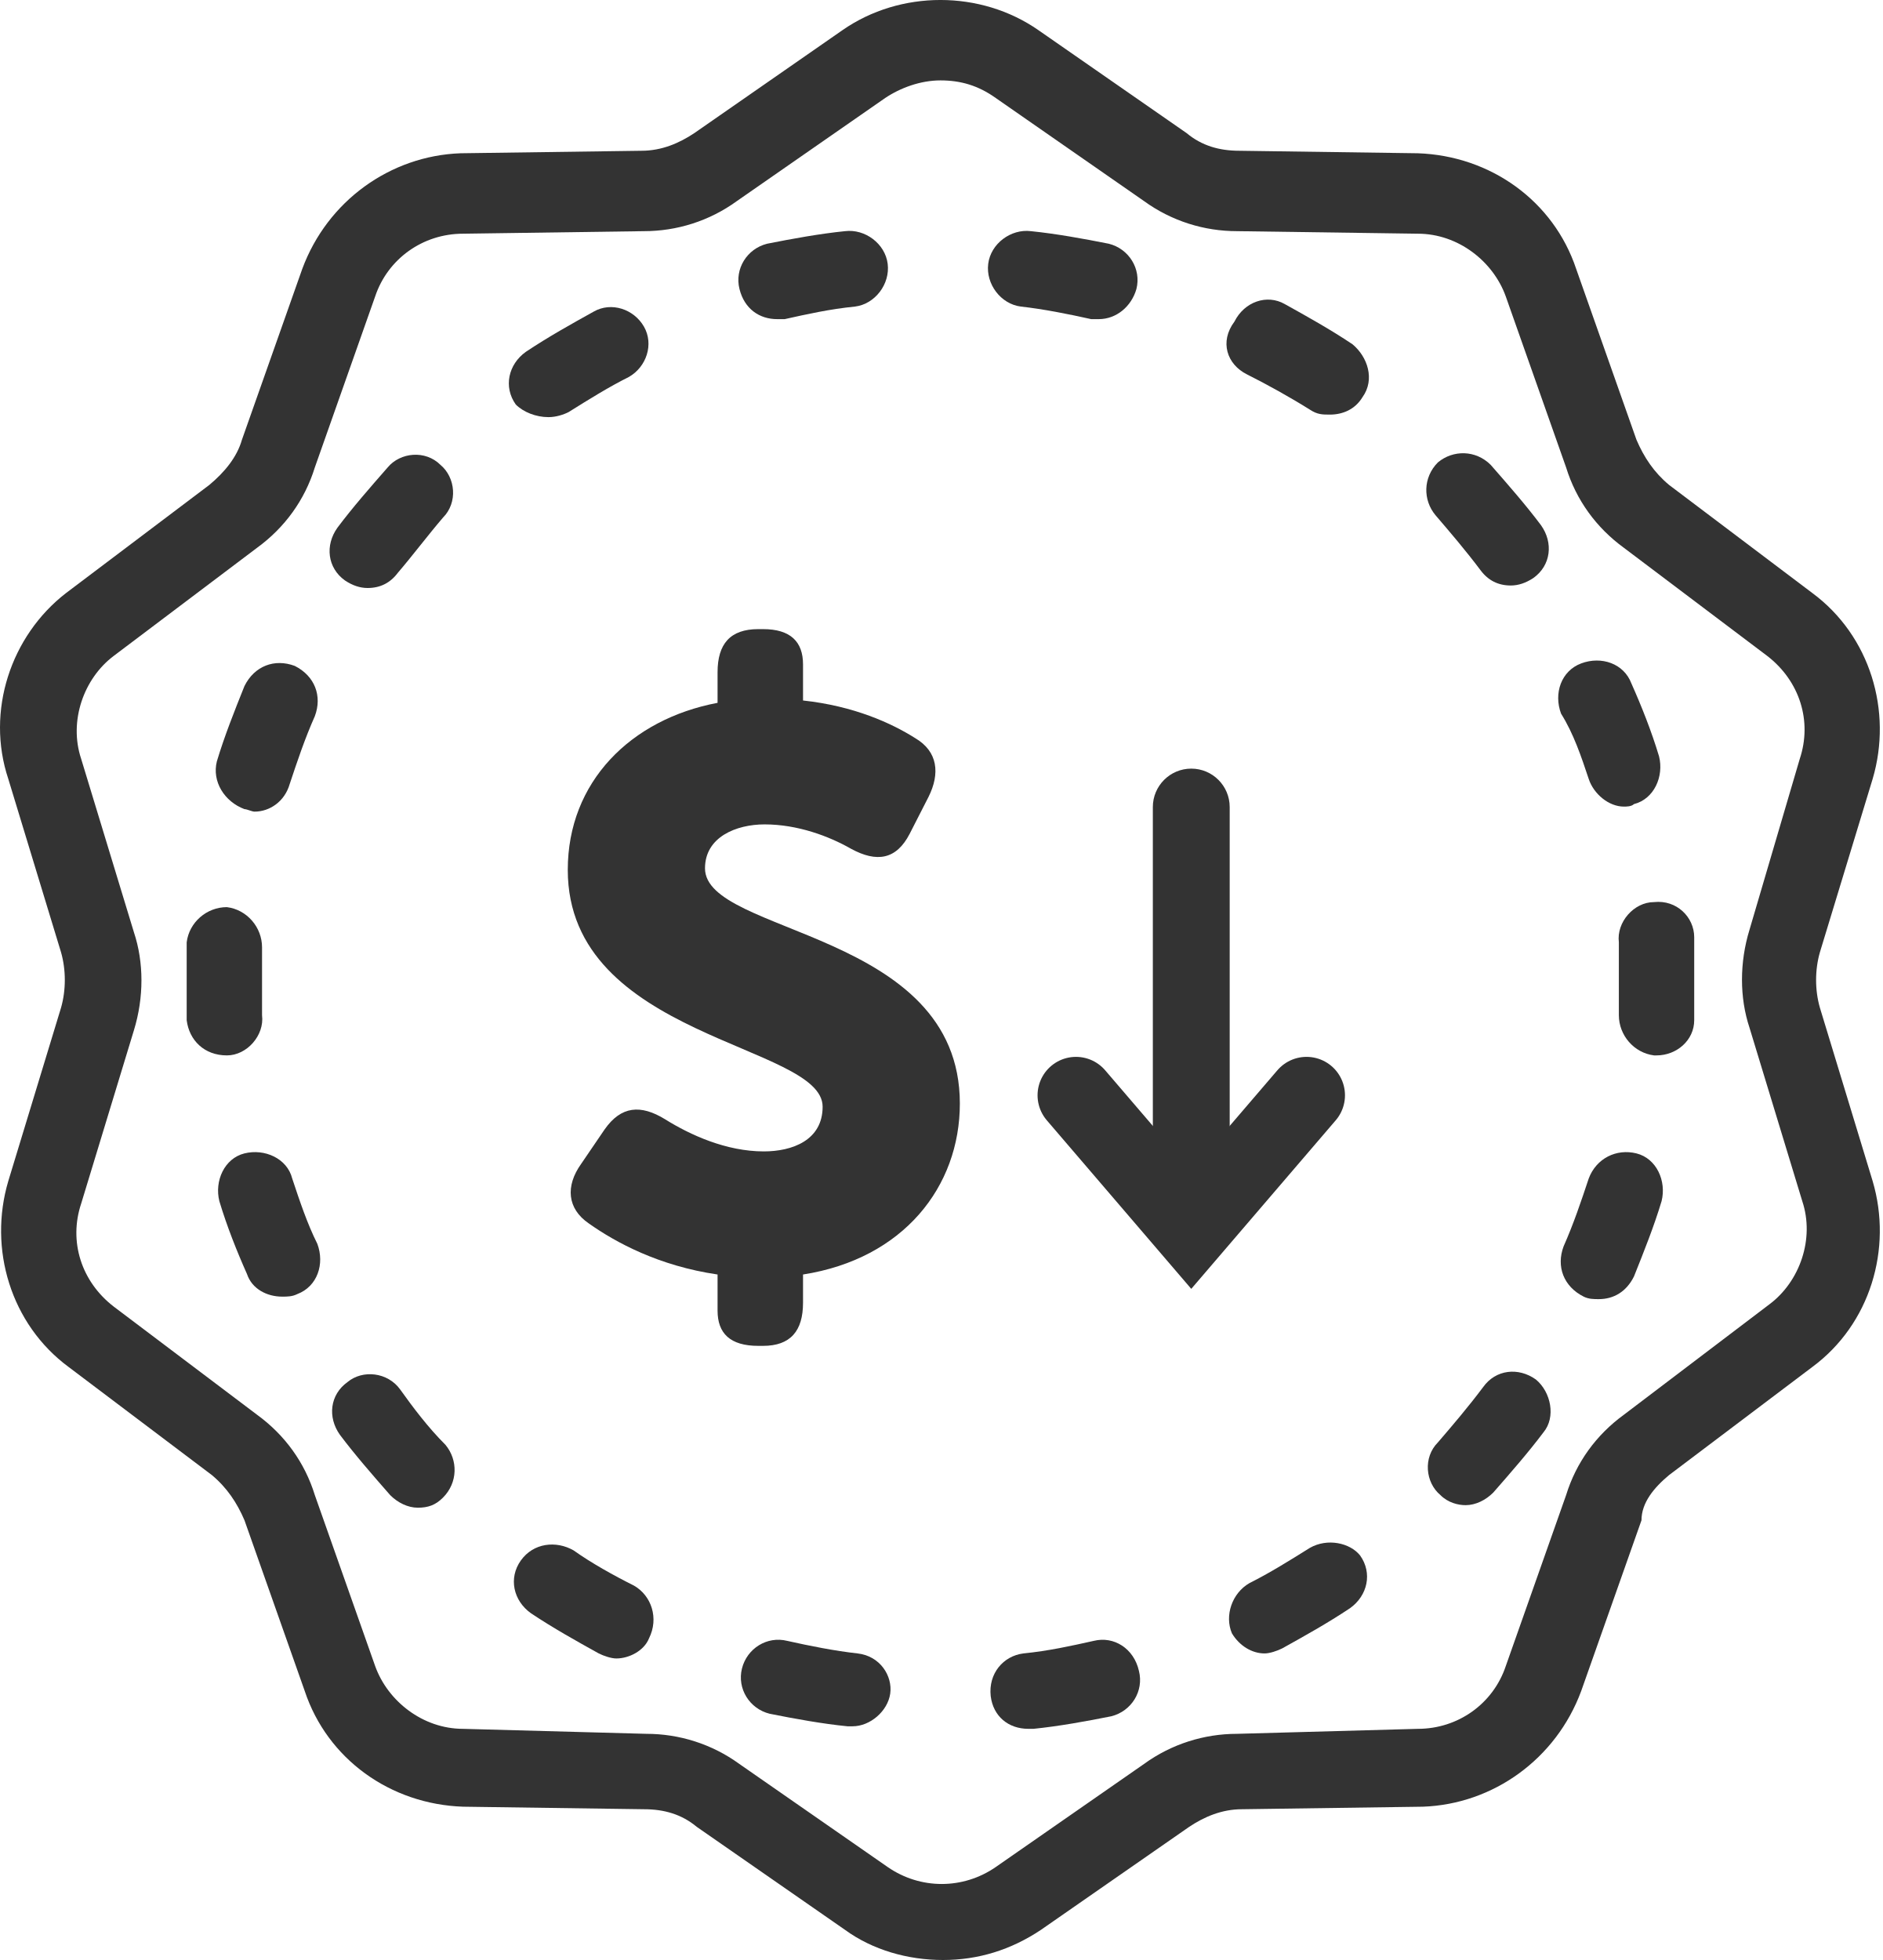
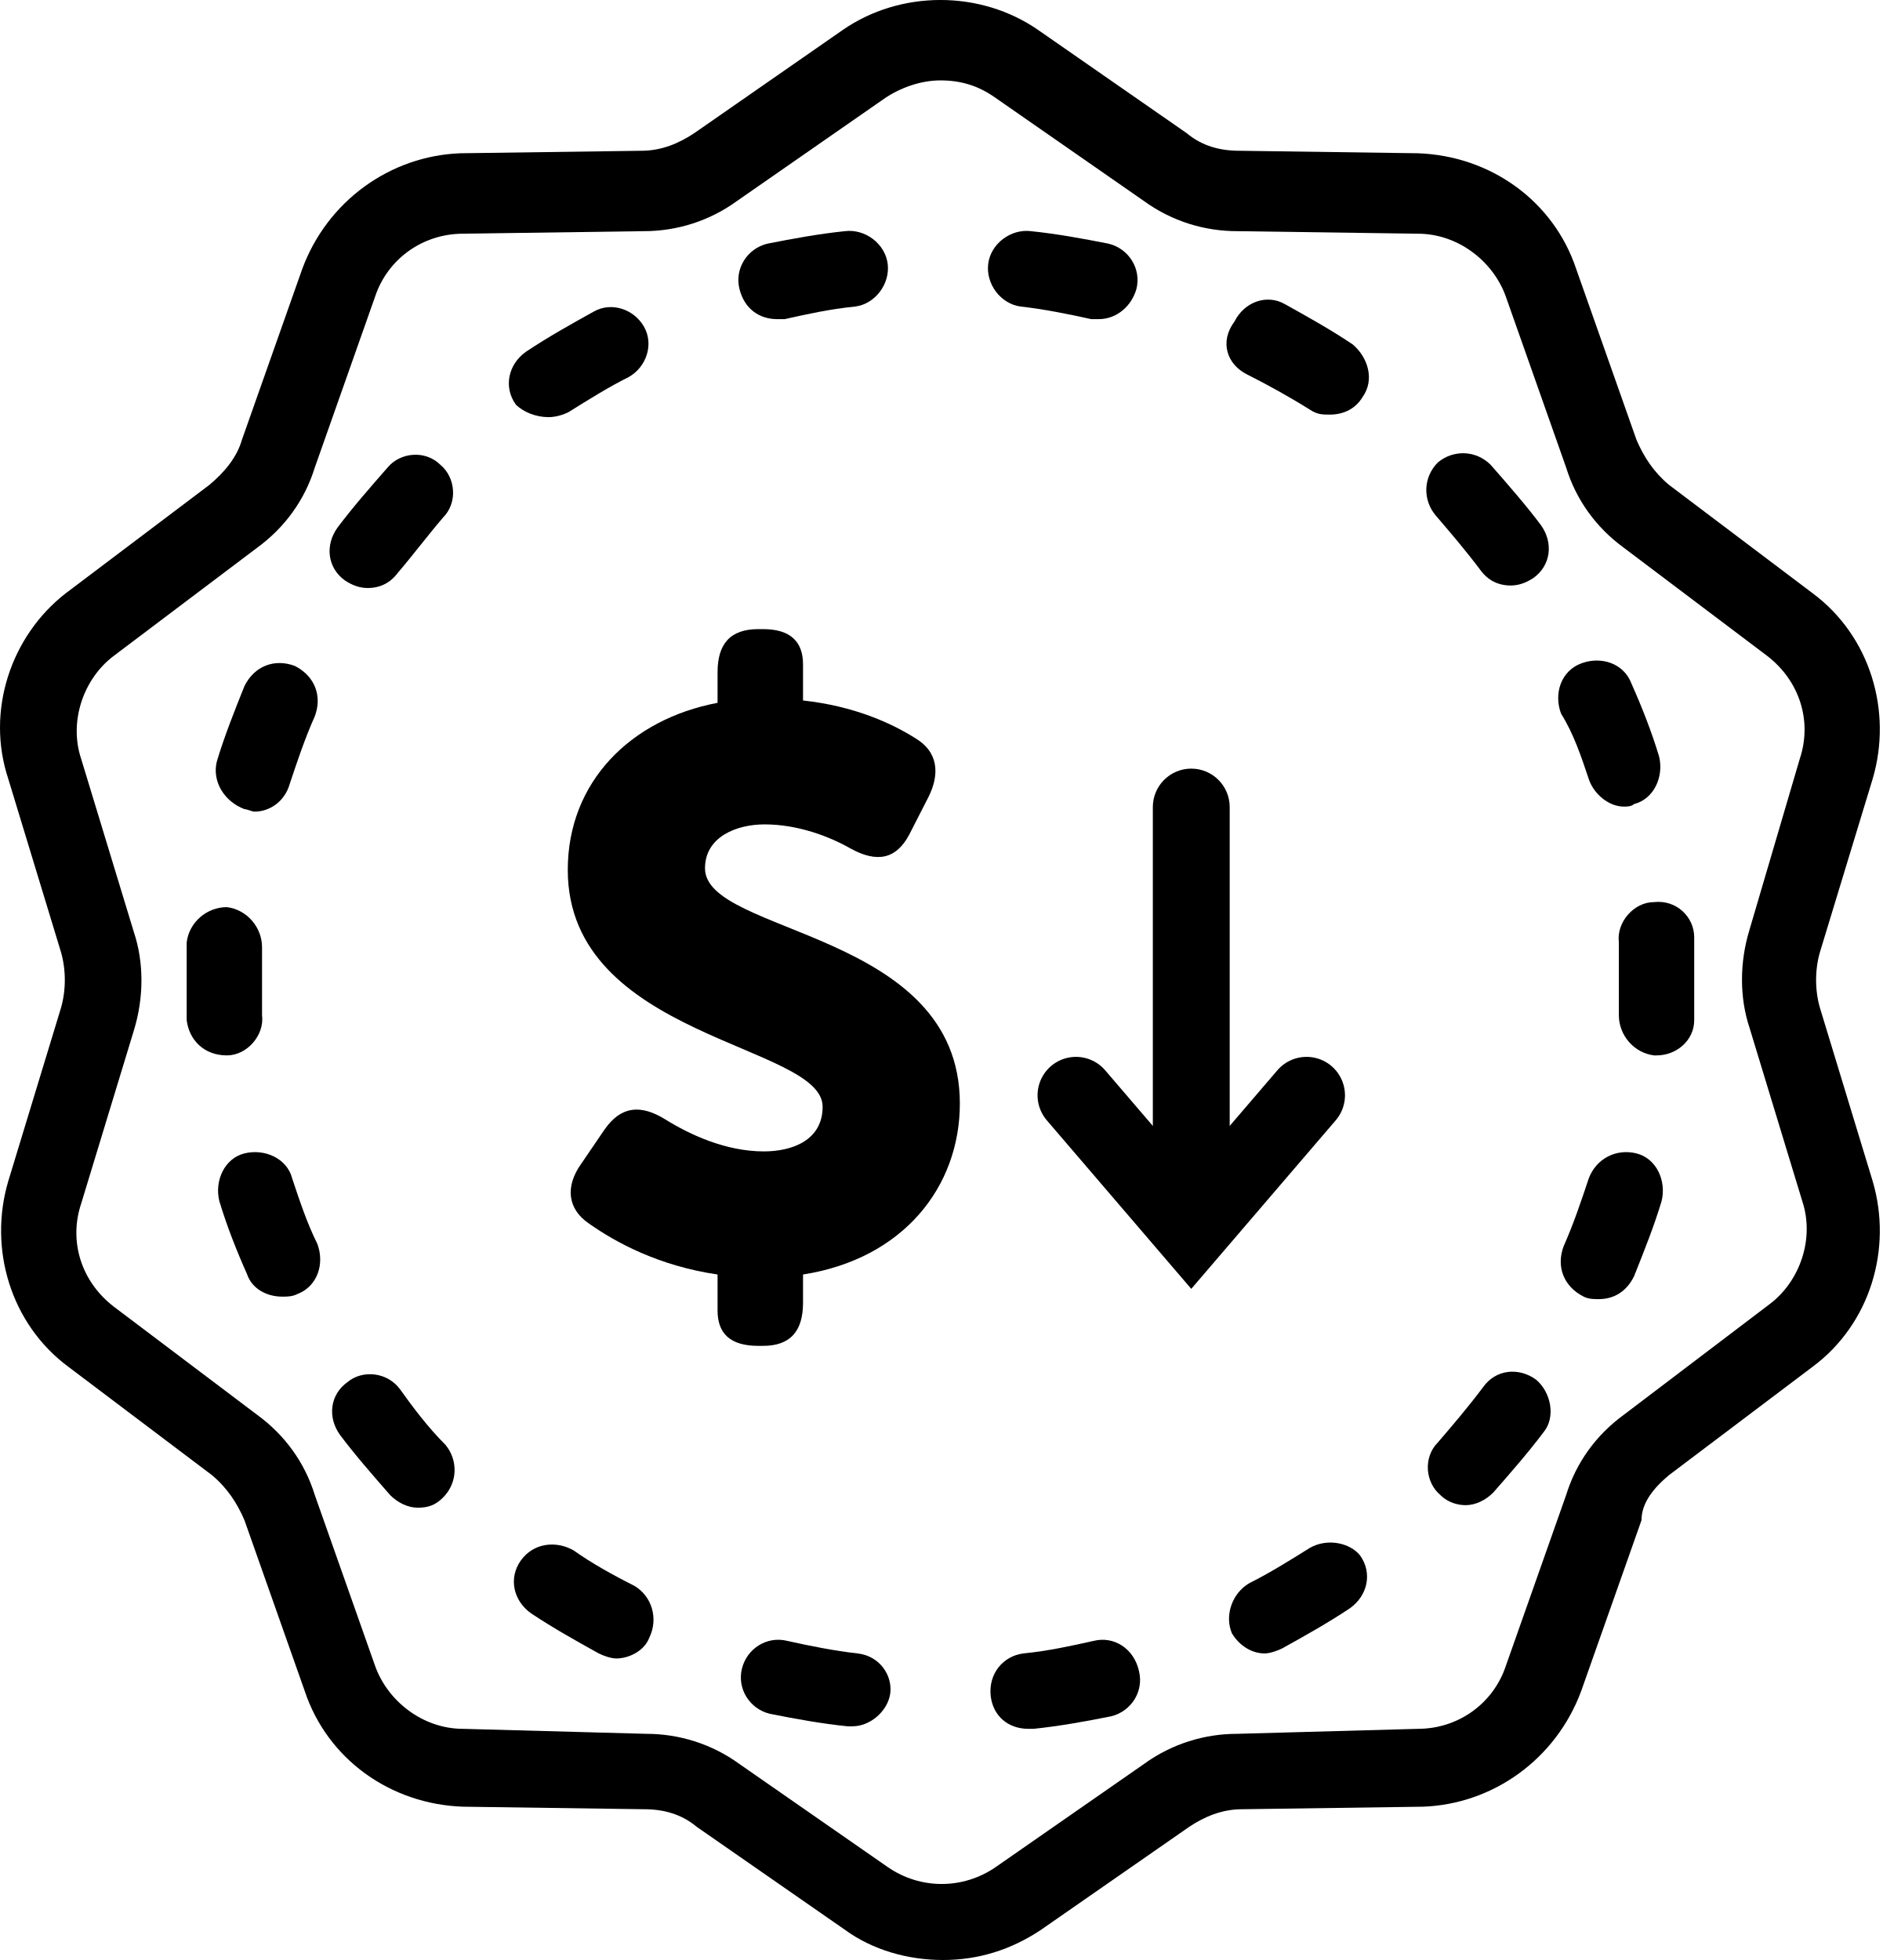
- <svg xmlns="http://www.w3.org/2000/svg" width="49" height="51" viewBox="0 0 49 51" fill="none">
-   <path d="M15.326 31.837C16.02 32.327 17.142 32.939 18.673 33.163V34.102C18.673 34.694 18.999 35.02 19.734 35.02H19.856C20.57 35.02 20.897 34.632 20.897 33.898V33.163C23.509 32.755 24.978 30.878 24.978 28.715C24.978 24.206 18.346 24.328 18.346 22.594C18.346 21.777 19.162 21.451 19.897 21.451C20.754 21.451 21.57 21.757 22.142 22.083C22.815 22.451 23.325 22.369 23.672 21.696L24.162 20.737C24.468 20.125 24.406 19.553 23.815 19.206C23.203 18.819 22.223 18.37 20.897 18.227V17.288C20.897 16.697 20.57 16.37 19.856 16.37H19.734C18.999 16.37 18.673 16.758 18.673 17.492V18.288C16.408 18.717 14.775 20.349 14.775 22.634C14.775 27.021 21.407 27.164 21.407 28.797C21.407 29.674 20.611 29.96 19.877 29.96C18.897 29.96 17.959 29.531 17.306 29.123C16.673 28.735 16.163 28.776 15.734 29.388L15.122 30.286C14.714 30.858 14.755 31.449 15.326 31.837Z" fill="#333333" />
-   <path d="M32 21C32 20.448 31.552 20 31 20C30.448 20 30 20.448 30 21H32ZM32 31.5V21H30V31.5H32Z" fill="#333333" />
-   <path d="M34 28.5L31 32L28 28.5" stroke="#333333" stroke-width="2" stroke-linecap="round" />
-   <path d="M43.435 38.381L47.162 35.569C48.666 34.458 49.254 32.496 48.731 30.731L47.358 26.219C47.227 25.762 47.227 25.238 47.358 24.781L48.731 20.269C49.254 18.504 48.666 16.542 47.162 15.431L43.435 12.619C43.042 12.292 42.781 11.9 42.585 11.442L41.016 6.996C40.427 5.231 38.792 4.054 36.896 3.988L32.254 3.923C31.731 3.923 31.273 3.792 30.881 3.465L27.023 0.785C25.519 -0.262 23.427 -0.262 21.923 0.785L18.066 3.465C17.673 3.727 17.216 3.923 16.692 3.923L11.985 3.988C10.154 4.054 8.519 5.231 7.866 6.996L6.296 11.442C6.166 11.9 5.839 12.292 5.446 12.619L1.719 15.431C0.281 16.542 -0.373 18.504 0.216 20.269L1.589 24.781C1.719 25.238 1.719 25.762 1.589 26.219L0.216 30.731C-0.308 32.496 0.281 34.458 1.785 35.569L5.512 38.381C5.904 38.708 6.166 39.1 6.362 39.558L7.931 44.004C8.519 45.769 10.154 46.946 12.05 47.011L16.758 47.077C17.281 47.077 17.739 47.208 18.131 47.535L21.989 50.215C22.708 50.739 23.623 51 24.539 51C25.454 51 26.304 50.739 27.089 50.215L30.946 47.535C31.339 47.273 31.796 47.077 32.319 47.077L37.027 47.011C38.858 46.946 40.492 45.769 41.146 44.004L42.716 39.558C42.716 39.1 43.042 38.708 43.435 38.381ZM42.258 36.812C41.539 37.335 41.016 38.054 40.754 38.904L39.185 43.35C38.858 44.331 37.943 44.985 36.896 44.985L32.189 45.115C31.339 45.115 30.489 45.377 29.769 45.9L25.912 48.581C25.062 49.169 23.95 49.169 23.1 48.581L19.242 45.9C18.523 45.377 17.673 45.115 16.823 45.115L12.05 44.985C11.004 44.985 10.089 44.265 9.762 43.35L8.193 38.904C7.931 38.054 7.408 37.335 6.689 36.812L2.962 34C2.112 33.346 1.785 32.3 2.112 31.319L3.485 26.808C3.746 25.958 3.746 25.042 3.485 24.258L2.112 19.746C1.785 18.765 2.177 17.654 2.962 17.065L6.689 14.254C7.408 13.731 7.931 13.011 8.193 12.162L9.762 7.715C10.089 6.735 11.004 6.081 12.05 6.081L16.758 6.015C17.608 6.015 18.458 5.754 19.177 5.231L23.035 2.55C23.427 2.288 23.95 2.092 24.473 2.092C24.996 2.092 25.454 2.223 25.912 2.55L29.769 5.231C30.489 5.754 31.339 6.015 32.189 6.015L36.896 6.081C37.943 6.081 38.858 6.8 39.185 7.715L40.754 12.162C41.016 13.011 41.539 13.731 42.258 14.254L45.985 17.065C46.835 17.719 47.162 18.765 46.835 19.746L45.527 24.192C45.266 25.042 45.266 25.958 45.527 26.742L46.9 31.254C47.227 32.235 46.835 33.346 46.05 33.935L42.258 36.812Z" fill="#333333" />
-   <path d="M20.224 8.304C20.289 8.304 20.354 8.304 20.42 8.304C21.008 8.173 21.596 8.042 22.25 7.977C22.773 7.912 23.166 7.389 23.1 6.865C23.035 6.342 22.512 5.95 21.989 6.015C21.335 6.081 20.616 6.212 19.962 6.342C19.439 6.473 19.112 6.996 19.243 7.519C19.373 8.042 19.766 8.304 20.224 8.304Z" fill="#333333" />
-   <path d="M16.497 41.258C15.973 40.996 15.385 40.669 14.927 40.342C14.47 40.081 13.881 40.146 13.554 40.604C13.227 41.062 13.358 41.65 13.816 41.977C14.404 42.369 14.993 42.696 15.581 43.023C15.712 43.089 15.908 43.154 16.039 43.154C16.366 43.154 16.758 42.958 16.889 42.631C17.15 42.108 16.954 41.519 16.497 41.258Z" fill="#333333" />
-   <path d="M14.273 10.854C14.47 10.854 14.666 10.789 14.796 10.723C15.319 10.396 15.842 10.069 16.366 9.808C16.823 9.546 17.02 8.958 16.758 8.5C16.496 8.042 15.908 7.846 15.45 8.108C14.862 8.435 14.273 8.762 13.685 9.154C13.227 9.481 13.096 10.069 13.423 10.527C13.62 10.723 13.946 10.854 14.273 10.854Z" fill="#333333" />
-   <path d="M22.316 43.023C21.727 42.958 21.073 42.827 20.485 42.696C19.962 42.565 19.439 42.892 19.308 43.415C19.177 43.938 19.504 44.462 20.027 44.592C20.681 44.723 21.4 44.854 22.054 44.919C22.12 44.919 22.12 44.919 22.185 44.919C22.643 44.919 23.1 44.527 23.166 44.069C23.231 43.611 22.904 43.088 22.316 43.023Z" fill="#333333" />
-   <path d="M7.604 30.665C7.473 30.142 6.885 29.881 6.361 30.012C5.838 30.142 5.577 30.731 5.708 31.254C5.904 31.908 6.165 32.562 6.427 33.15C6.558 33.542 6.95 33.739 7.342 33.739C7.473 33.739 7.604 33.739 7.735 33.673C8.258 33.477 8.454 32.889 8.258 32.365C7.996 31.842 7.8 31.254 7.604 30.665Z" fill="#333333" />
-   <path d="M6.362 21.054C6.427 21.054 6.558 21.119 6.623 21.119C7.016 21.119 7.408 20.858 7.539 20.4C7.735 19.812 7.931 19.223 8.193 18.635C8.389 18.112 8.193 17.589 7.67 17.327C7.146 17.131 6.623 17.327 6.362 17.85C6.1 18.504 5.839 19.158 5.643 19.812C5.512 20.335 5.839 20.858 6.362 21.054Z" fill="#333333" />
-   <path d="M26.566 7.977C27.154 8.042 27.808 8.173 28.396 8.304C28.462 8.304 28.527 8.304 28.593 8.304C29.05 8.304 29.442 7.977 29.573 7.519C29.704 6.996 29.377 6.473 28.854 6.342C28.2 6.212 27.481 6.081 26.827 6.015C26.304 5.95 25.781 6.342 25.716 6.865C25.65 7.389 26.043 7.912 26.566 7.977Z" fill="#333333" />
-   <path d="M10.416 36.158C10.089 35.7 9.435 35.635 9.043 35.962C8.585 36.289 8.519 36.877 8.846 37.335C9.239 37.858 9.696 38.381 10.154 38.904C10.35 39.1 10.612 39.231 10.873 39.231C11.135 39.231 11.331 39.166 11.527 38.969C11.919 38.577 11.919 37.989 11.593 37.596C11.135 37.139 10.743 36.615 10.416 36.158Z" fill="#333333" />
-   <path d="M8.977 15.104C9.173 15.235 9.369 15.3 9.566 15.3C9.893 15.3 10.154 15.169 10.35 14.908C10.742 14.45 11.135 13.927 11.527 13.469C11.919 13.077 11.854 12.423 11.462 12.096C11.069 11.704 10.416 11.769 10.089 12.162C9.631 12.685 9.173 13.208 8.781 13.731C8.454 14.188 8.519 14.777 8.977 15.104Z" fill="#333333" />
-   <path d="M5.904 27.462C6.427 27.462 6.885 26.939 6.819 26.416C6.819 26.089 6.819 25.762 6.819 25.5C6.819 25.239 6.819 24.912 6.819 24.65C6.819 24.127 6.427 23.669 5.904 23.604C5.381 23.604 4.923 23.996 4.858 24.519C4.858 24.846 4.858 25.173 4.858 25.5C4.858 25.827 4.858 26.219 4.858 26.546L5.839 26.481L4.858 26.546C4.923 27.069 5.316 27.462 5.904 27.462Z" fill="#333333" />
-   <path d="M41.343 20.269C41.473 20.662 41.866 20.988 42.258 20.988C42.323 20.988 42.454 20.988 42.52 20.923C43.043 20.792 43.304 20.204 43.173 19.681C42.977 19.027 42.716 18.373 42.454 17.785C42.258 17.262 41.67 17.066 41.147 17.262C40.623 17.458 40.427 18.046 40.623 18.569C40.95 19.092 41.147 19.681 41.343 20.269Z" fill="#333333" />
-   <path d="M28.462 42.696C27.873 42.827 27.285 42.958 26.631 43.023C26.108 43.089 25.716 43.546 25.781 44.135C25.846 44.658 26.239 44.985 26.762 44.985C26.827 44.985 26.827 44.985 26.893 44.985C27.546 44.919 28.266 44.789 28.919 44.658C29.443 44.527 29.77 44.004 29.639 43.481C29.508 42.892 28.985 42.566 28.462 42.696Z" fill="#333333" />
-   <path d="M44.088 24.388C44.088 23.865 43.631 23.408 43.042 23.473C42.519 23.473 42.062 23.996 42.127 24.519V24.585C42.127 24.912 42.127 25.238 42.127 25.5C42.127 25.827 42.127 26.088 42.127 26.415C42.127 26.938 42.519 27.396 43.042 27.462H43.108C43.631 27.462 44.088 27.069 44.088 26.546C44.088 26.219 44.088 25.892 44.088 25.565C44.088 25.238 44.088 24.846 44.088 24.519V24.388Z" fill="#333333" />
-   <path d="M39.969 35.896C39.512 35.569 38.923 35.634 38.596 36.092C38.204 36.615 37.812 37.073 37.419 37.531C37.027 37.923 37.092 38.577 37.485 38.904C37.681 39.1 37.942 39.165 38.139 39.165C38.4 39.165 38.662 39.034 38.858 38.838C39.316 38.315 39.773 37.792 40.166 37.269C40.492 36.877 40.362 36.223 39.969 35.896Z" fill="#333333" />
-   <path d="M42.585 30.012C42.062 29.881 41.539 30.142 41.343 30.665C41.147 31.254 40.95 31.842 40.689 32.431C40.493 32.954 40.689 33.477 41.212 33.739C41.343 33.804 41.474 33.804 41.604 33.804C41.997 33.804 42.324 33.608 42.52 33.215C42.781 32.562 43.043 31.908 43.239 31.254C43.37 30.731 43.108 30.142 42.585 30.012Z" fill="#333333" />
-   <path d="M32.45 9.742C32.973 10.004 33.562 10.331 34.085 10.658C34.281 10.788 34.412 10.788 34.608 10.788C34.935 10.788 35.262 10.658 35.458 10.331C35.785 9.873 35.589 9.285 35.196 8.958C34.608 8.565 34.019 8.238 33.431 7.911C32.973 7.65 32.385 7.846 32.123 8.369C31.731 8.892 31.927 9.481 32.45 9.742Z" fill="#333333" />
-   <path d="M38.531 14.842C38.727 15.104 38.988 15.235 39.315 15.235C39.511 15.235 39.708 15.169 39.904 15.039C40.361 14.712 40.427 14.123 40.1 13.665C39.708 13.142 39.25 12.619 38.792 12.096C38.4 11.704 37.812 11.704 37.419 12.031C37.027 12.423 37.027 13.012 37.354 13.404C37.746 13.862 38.138 14.319 38.531 14.842Z" fill="#333333" />
-   <path d="M34.085 40.277C33.562 40.604 33.039 40.931 32.516 41.192C32.058 41.454 31.862 42.042 32.058 42.5C32.254 42.827 32.581 43.023 32.908 43.023C33.039 43.023 33.235 42.958 33.366 42.892C33.954 42.565 34.543 42.238 35.131 41.846C35.589 41.519 35.72 40.931 35.393 40.473C35.131 40.146 34.543 40.015 34.085 40.277Z" fill="#333333" />
+ <svg xmlns="http://www.w3.org/2000/svg" viewBox="0 0 49 51" fill="none">
+   <path d="M15.326 31.837C16.02 32.327 17.142 32.939 18.673 33.163V34.102C18.673 34.694 18.999 35.02 19.734 35.02H19.856C20.57 35.02 20.897 34.632 20.897 33.898V33.163C23.509 32.755 24.978 30.878 24.978 28.715C24.978 24.206 18.346 24.328 18.346 22.594C18.346 21.777 19.162 21.451 19.897 21.451C20.754 21.451 21.57 21.757 22.142 22.083C22.815 22.451 23.325 22.369 23.672 21.696L24.162 20.737C24.468 20.125 24.406 19.553 23.815 19.206C23.203 18.819 22.223 18.37 20.897 18.227V17.288C20.897 16.697 20.57 16.37 19.856 16.37H19.734C18.999 16.37 18.673 16.758 18.673 17.492V18.288C16.408 18.717 14.775 20.349 14.775 22.634C14.775 27.021 21.407 27.164 21.407 28.797C21.407 29.674 20.611 29.96 19.877 29.96C18.897 29.96 17.959 29.531 17.306 29.123C16.673 28.735 16.163 28.776 15.734 29.388L15.122 30.286C14.714 30.858 14.755 31.449 15.326 31.837Z" fill="currentColor" />
+   <path d="M32 21C32 20.448 31.552 20 31 20C30.448 20 30 20.448 30 21H32ZM32 31.5V21H30V31.5H32Z" fill="currentColor" />
+   <path d="M34 28.5L31 32L28 28.5" stroke="currentColor" stroke-width="2" stroke-linecap="round" />
+   <path d="M43.435 38.381L47.162 35.569C48.666 34.458 49.254 32.496 48.731 30.731L47.358 26.219C47.227 25.762 47.227 25.238 47.358 24.781L48.731 20.269C49.254 18.504 48.666 16.542 47.162 15.431L43.435 12.619C43.042 12.292 42.781 11.9 42.585 11.442L41.016 6.996C40.427 5.231 38.792 4.054 36.896 3.988L32.254 3.923C31.731 3.923 31.273 3.792 30.881 3.465L27.023 0.785C25.519 -0.262 23.427 -0.262 21.923 0.785L18.066 3.465C17.673 3.727 17.216 3.923 16.692 3.923L11.985 3.988C10.154 4.054 8.519 5.231 7.866 6.996L6.296 11.442C6.166 11.9 5.839 12.292 5.446 12.619L1.719 15.431C0.281 16.542 -0.373 18.504 0.216 20.269L1.589 24.781C1.719 25.238 1.719 25.762 1.589 26.219L0.216 30.731C-0.308 32.496 0.281 34.458 1.785 35.569L5.512 38.381C5.904 38.708 6.166 39.1 6.362 39.558L7.931 44.004C8.519 45.769 10.154 46.946 12.05 47.011L16.758 47.077C17.281 47.077 17.739 47.208 18.131 47.535L21.989 50.215C22.708 50.739 23.623 51 24.539 51C25.454 51 26.304 50.739 27.089 50.215L30.946 47.535C31.339 47.273 31.796 47.077 32.319 47.077L37.027 47.011C38.858 46.946 40.492 45.769 41.146 44.004L42.716 39.558C42.716 39.1 43.042 38.708 43.435 38.381ZM42.258 36.812C41.539 37.335 41.016 38.054 40.754 38.904L39.185 43.35C38.858 44.331 37.943 44.985 36.896 44.985L32.189 45.115C31.339 45.115 30.489 45.377 29.769 45.9L25.912 48.581C25.062 49.169 23.95 49.169 23.1 48.581L19.242 45.9C18.523 45.377 17.673 45.115 16.823 45.115L12.05 44.985C11.004 44.985 10.089 44.265 9.762 43.35L8.193 38.904C7.931 38.054 7.408 37.335 6.689 36.812L2.962 34C2.112 33.346 1.785 32.3 2.112 31.319L3.485 26.808C3.746 25.958 3.746 25.042 3.485 24.258L2.112 19.746C1.785 18.765 2.177 17.654 2.962 17.065L6.689 14.254C7.408 13.731 7.931 13.011 8.193 12.162L9.762 7.715C10.089 6.735 11.004 6.081 12.05 6.081L16.758 6.015C17.608 6.015 18.458 5.754 19.177 5.231L23.035 2.55C23.427 2.288 23.95 2.092 24.473 2.092C24.996 2.092 25.454 2.223 25.912 2.55L29.769 5.231C30.489 5.754 31.339 6.015 32.189 6.015L36.896 6.081C37.943 6.081 38.858 6.8 39.185 7.715L40.754 12.162C41.016 13.011 41.539 13.731 42.258 14.254L45.985 17.065C46.835 17.719 47.162 18.765 46.835 19.746L45.527 24.192C45.266 25.042 45.266 25.958 45.527 26.742L46.9 31.254C47.227 32.235 46.835 33.346 46.05 33.935L42.258 36.812Z" fill="currentColor" />
+   <path d="M20.224 8.304C20.289 8.304 20.354 8.304 20.42 8.304C21.008 8.173 21.596 8.042 22.25 7.977C22.773 7.912 23.166 7.389 23.1 6.865C23.035 6.342 22.512 5.95 21.989 6.015C21.335 6.081 20.616 6.212 19.962 6.342C19.439 6.473 19.112 6.996 19.243 7.519C19.373 8.042 19.766 8.304 20.224 8.304Z" fill="currentColor" />
+   <path d="M16.497 41.258C15.973 40.996 15.385 40.669 14.927 40.342C14.47 40.081 13.881 40.146 13.554 40.604C13.227 41.062 13.358 41.65 13.816 41.977C14.404 42.369 14.993 42.696 15.581 43.023C15.712 43.089 15.908 43.154 16.039 43.154C16.366 43.154 16.758 42.958 16.889 42.631C17.15 42.108 16.954 41.519 16.497 41.258Z" fill="currentColor" />
+   <path d="M14.273 10.854C14.47 10.854 14.666 10.789 14.796 10.723C15.319 10.396 15.842 10.069 16.366 9.808C16.823 9.546 17.02 8.958 16.758 8.5C16.496 8.042 15.908 7.846 15.45 8.108C14.862 8.435 14.273 8.762 13.685 9.154C13.227 9.481 13.096 10.069 13.423 10.527C13.62 10.723 13.946 10.854 14.273 10.854Z" fill="currentColor" />
+   <path d="M22.316 43.023C21.727 42.958 21.073 42.827 20.485 42.696C19.962 42.565 19.439 42.892 19.308 43.415C19.177 43.938 19.504 44.462 20.027 44.592C20.681 44.723 21.4 44.854 22.054 44.919C22.12 44.919 22.12 44.919 22.185 44.919C22.643 44.919 23.1 44.527 23.166 44.069C23.231 43.611 22.904 43.088 22.316 43.023Z" fill="currentColor" />
+   <path d="M7.604 30.665C7.473 30.142 6.885 29.881 6.361 30.012C5.838 30.142 5.577 30.731 5.708 31.254C5.904 31.908 6.165 32.562 6.427 33.15C6.558 33.542 6.95 33.739 7.342 33.739C7.473 33.739 7.604 33.739 7.735 33.673C8.258 33.477 8.454 32.889 8.258 32.365C7.996 31.842 7.8 31.254 7.604 30.665Z" fill="currentColor" />
+   <path d="M6.362 21.054C6.427 21.054 6.558 21.119 6.623 21.119C7.016 21.119 7.408 20.858 7.539 20.4C7.735 19.812 7.931 19.223 8.193 18.635C8.389 18.112 8.193 17.589 7.67 17.327C7.146 17.131 6.623 17.327 6.362 17.85C6.1 18.504 5.839 19.158 5.643 19.812C5.512 20.335 5.839 20.858 6.362 21.054Z" fill="currentColor" />
+   <path d="M26.566 7.977C27.154 8.042 27.808 8.173 28.396 8.304C28.462 8.304 28.527 8.304 28.593 8.304C29.05 8.304 29.442 7.977 29.573 7.519C29.704 6.996 29.377 6.473 28.854 6.342C28.2 6.212 27.481 6.081 26.827 6.015C26.304 5.95 25.781 6.342 25.716 6.865C25.65 7.389 26.043 7.912 26.566 7.977Z" fill="currentColor" />
+   <path d="M10.416 36.158C10.089 35.7 9.435 35.635 9.043 35.962C8.585 36.289 8.519 36.877 8.846 37.335C9.239 37.858 9.696 38.381 10.154 38.904C10.35 39.1 10.612 39.231 10.873 39.231C11.135 39.231 11.331 39.166 11.527 38.969C11.919 38.577 11.919 37.989 11.593 37.596C11.135 37.139 10.743 36.615 10.416 36.158Z" fill="currentColor" />
+   <path d="M8.977 15.104C9.173 15.235 9.369 15.3 9.566 15.3C9.893 15.3 10.154 15.169 10.35 14.908C10.742 14.45 11.135 13.927 11.527 13.469C11.919 13.077 11.854 12.423 11.462 12.096C11.069 11.704 10.416 11.769 10.089 12.162C9.631 12.685 9.173 13.208 8.781 13.731C8.454 14.188 8.519 14.777 8.977 15.104Z" fill="currentColor" />
+   <path d="M5.904 27.462C6.427 27.462 6.885 26.939 6.819 26.416C6.819 26.089 6.819 25.762 6.819 25.5C6.819 25.239 6.819 24.912 6.819 24.65C6.819 24.127 6.427 23.669 5.904 23.604C5.381 23.604 4.923 23.996 4.858 24.519C4.858 24.846 4.858 25.173 4.858 25.5C4.858 25.827 4.858 26.219 4.858 26.546L5.839 26.481L4.858 26.546C4.923 27.069 5.316 27.462 5.904 27.462Z" fill="currentColor" />
+   <path d="M41.343 20.269C41.473 20.662 41.866 20.988 42.258 20.988C42.323 20.988 42.454 20.988 42.52 20.923C43.043 20.792 43.304 20.204 43.173 19.681C42.977 19.027 42.716 18.373 42.454 17.785C42.258 17.262 41.67 17.066 41.147 17.262C40.623 17.458 40.427 18.046 40.623 18.569C40.95 19.092 41.147 19.681 41.343 20.269Z" fill="currentColor" />
+   <path d="M28.462 42.696C27.873 42.827 27.285 42.958 26.631 43.023C26.108 43.089 25.716 43.546 25.781 44.135C25.846 44.658 26.239 44.985 26.762 44.985C26.827 44.985 26.827 44.985 26.893 44.985C27.546 44.919 28.266 44.789 28.919 44.658C29.443 44.527 29.77 44.004 29.639 43.481C29.508 42.892 28.985 42.566 28.462 42.696Z" fill="currentColor" />
+   <path d="M44.088 24.388C44.088 23.865 43.631 23.408 43.042 23.473C42.519 23.473 42.062 23.996 42.127 24.519V24.585C42.127 24.912 42.127 25.238 42.127 25.5C42.127 25.827 42.127 26.088 42.127 26.415C42.127 26.938 42.519 27.396 43.042 27.462H43.108C43.631 27.462 44.088 27.069 44.088 26.546C44.088 26.219 44.088 25.892 44.088 25.565C44.088 25.238 44.088 24.846 44.088 24.519V24.388Z" fill="currentColor" />
+   <path d="M39.969 35.896C39.512 35.569 38.923 35.634 38.596 36.092C38.204 36.615 37.812 37.073 37.419 37.531C37.027 37.923 37.092 38.577 37.485 38.904C37.681 39.1 37.942 39.165 38.139 39.165C38.4 39.165 38.662 39.034 38.858 38.838C39.316 38.315 39.773 37.792 40.166 37.269C40.492 36.877 40.362 36.223 39.969 35.896Z" fill="currentColor" />
+   <path d="M42.585 30.012C42.062 29.881 41.539 30.142 41.343 30.665C41.147 31.254 40.95 31.842 40.689 32.431C40.493 32.954 40.689 33.477 41.212 33.739C41.343 33.804 41.474 33.804 41.604 33.804C41.997 33.804 42.324 33.608 42.52 33.215C42.781 32.562 43.043 31.908 43.239 31.254C43.37 30.731 43.108 30.142 42.585 30.012Z" fill="currentColor" />
+   <path d="M32.45 9.742C32.973 10.004 33.562 10.331 34.085 10.658C34.281 10.788 34.412 10.788 34.608 10.788C34.935 10.788 35.262 10.658 35.458 10.331C35.785 9.873 35.589 9.285 35.196 8.958C34.608 8.565 34.019 8.238 33.431 7.911C32.973 7.65 32.385 7.846 32.123 8.369C31.731 8.892 31.927 9.481 32.45 9.742Z" fill="currentColor" />
+   <path d="M38.531 14.842C38.727 15.104 38.988 15.235 39.315 15.235C39.511 15.235 39.708 15.169 39.904 15.039C40.361 14.712 40.427 14.123 40.1 13.665C39.708 13.142 39.25 12.619 38.792 12.096C38.4 11.704 37.812 11.704 37.419 12.031C37.027 12.423 37.027 13.012 37.354 13.404C37.746 13.862 38.138 14.319 38.531 14.842Z" fill="currentColor" />
+   <path d="M34.085 40.277C33.562 40.604 33.039 40.931 32.516 41.192C32.058 41.454 31.862 42.042 32.058 42.5C32.254 42.827 32.581 43.023 32.908 43.023C33.039 43.023 33.235 42.958 33.366 42.892C33.954 42.565 34.543 42.238 35.131 41.846C35.589 41.519 35.72 40.931 35.393 40.473C35.131 40.146 34.543 40.015 34.085 40.277Z" fill="currentColor" />
</svg>
